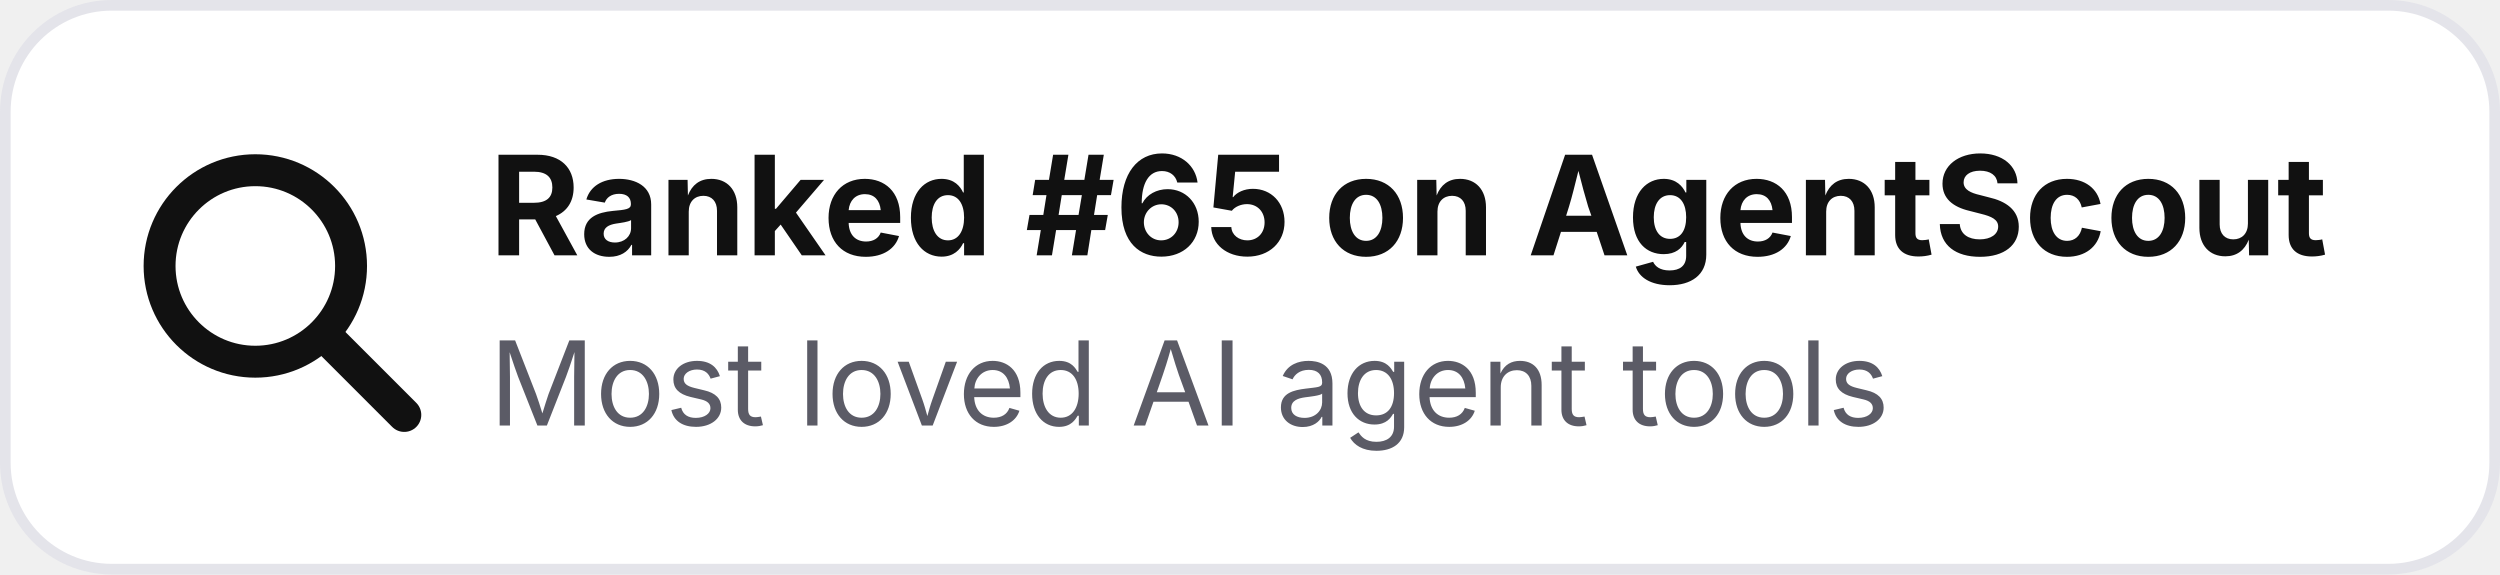
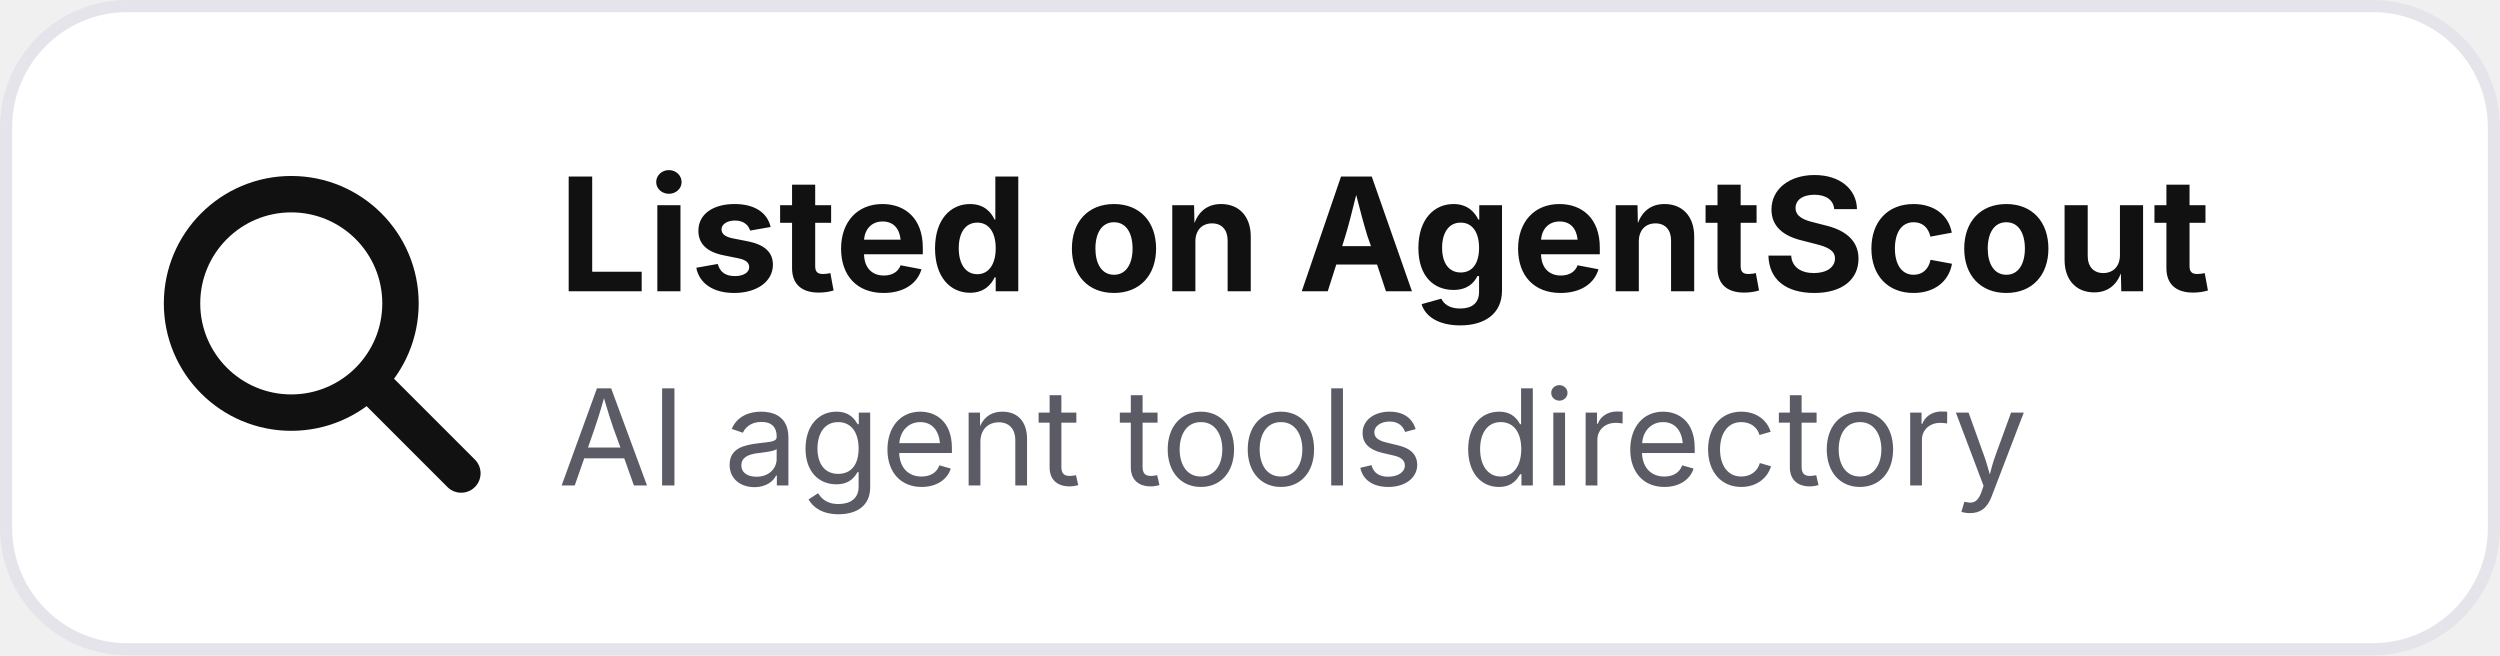
- <svg xmlns="http://www.w3.org/2000/svg" width="235" height="54" viewBox="0 0 235 54" role="img" aria-label="Ranked #65 on AgentScout">
-   <rect x=".5" y=".5" width="234" height="53" rx="10" fill="#ffffff" stroke="#e4e4ea" />
+ <svg xmlns="http://www.w3.org/2000/svg" width="206" height="54" viewBox="0 0 206 54" role="img" aria-label="Listed on AgentScout">
+   <rect x=".5" y=".5" width="205" height="53" rx="10" fill="#ffffff" stroke="#e4e4ea" />
  <circle cx="24" cy="25" r="9" fill="none" stroke="#111111" stroke-width="3" />
  <path d="M31 32l7 7" stroke="#111111" stroke-width="3.2" stroke-linecap="round" />
-   <text x="46" y="24" font-family="Inter,Segoe UI,Arial,sans-serif" font-size="13" font-weight="700" fill="#111111">Ranked #65 on AgentScout</text>
-   <text x="46" y="40" font-family="Inter,Segoe UI,Arial,sans-serif" font-size="11" fill="#5b5b66">Most loved AI agent tools</text>
+   <text x="46" y="24" font-family="Inter,Segoe UI,Arial,sans-serif" font-size="13" font-weight="700" fill="#111111">Listed on AgentScout</text>
+   <text x="46" y="40" font-family="Inter,Segoe UI,Arial,sans-serif" font-size="11" fill="#5b5b66">AI agent tools directory</text>
</svg>
